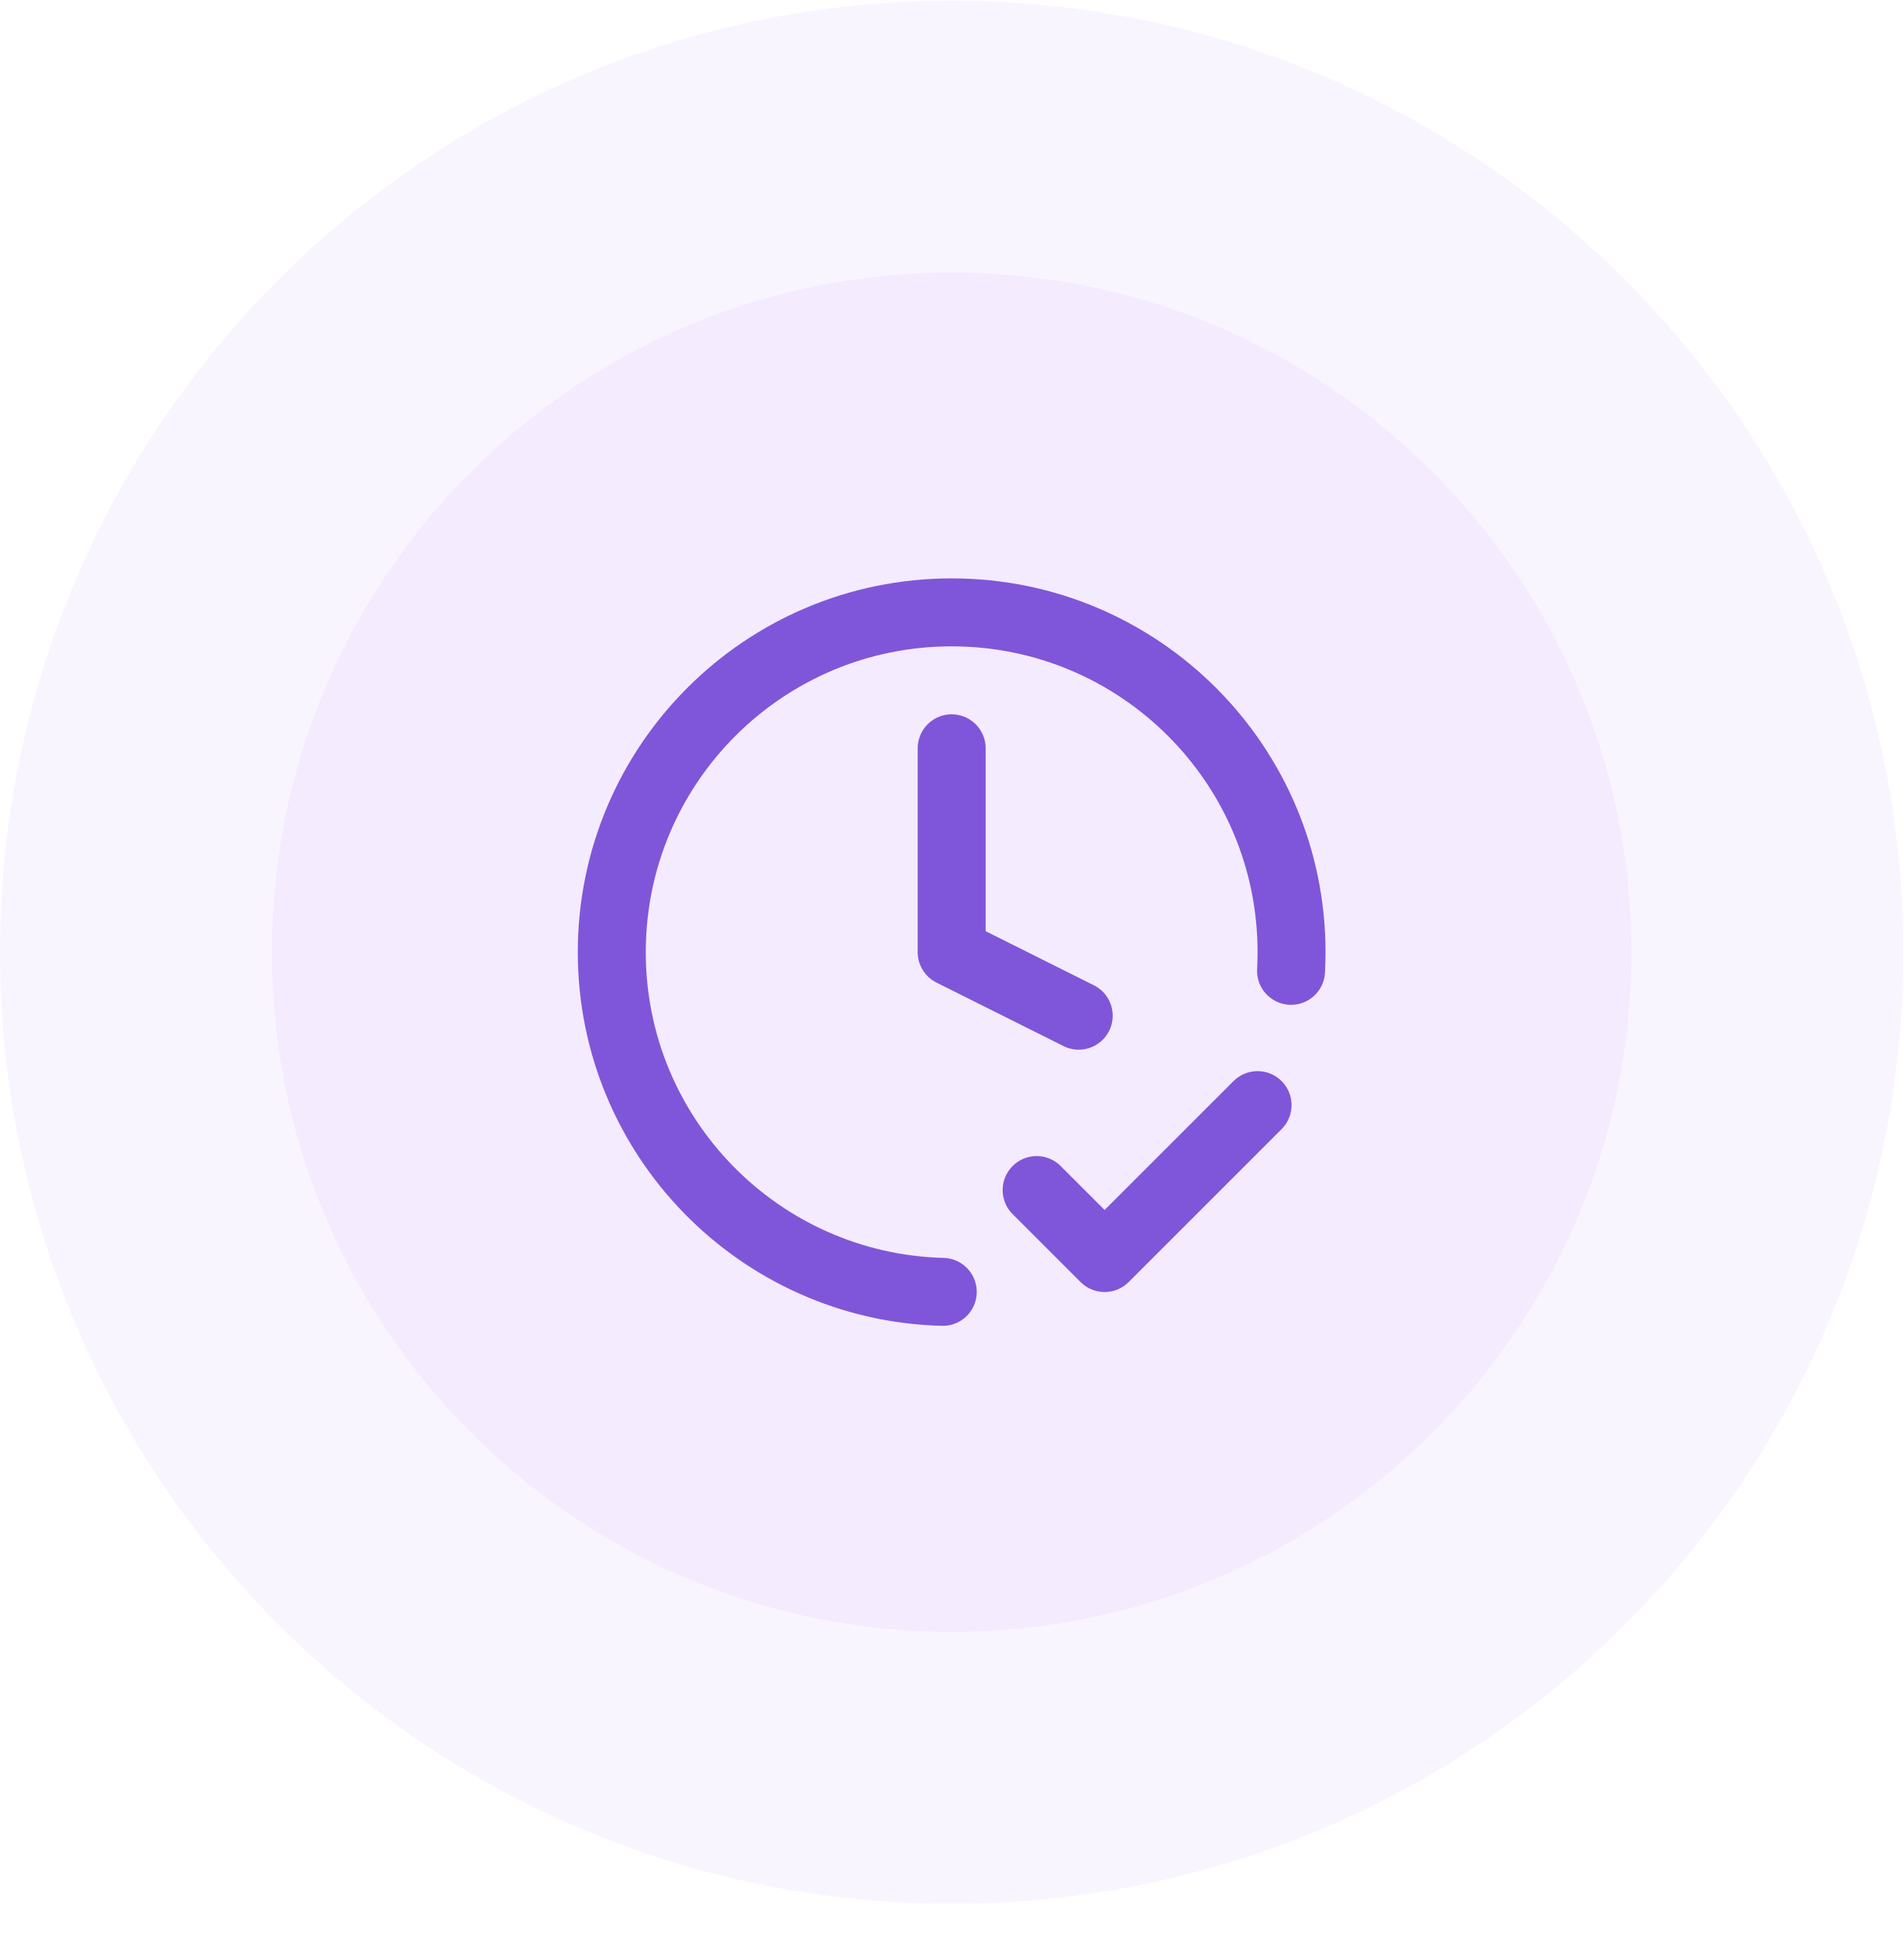
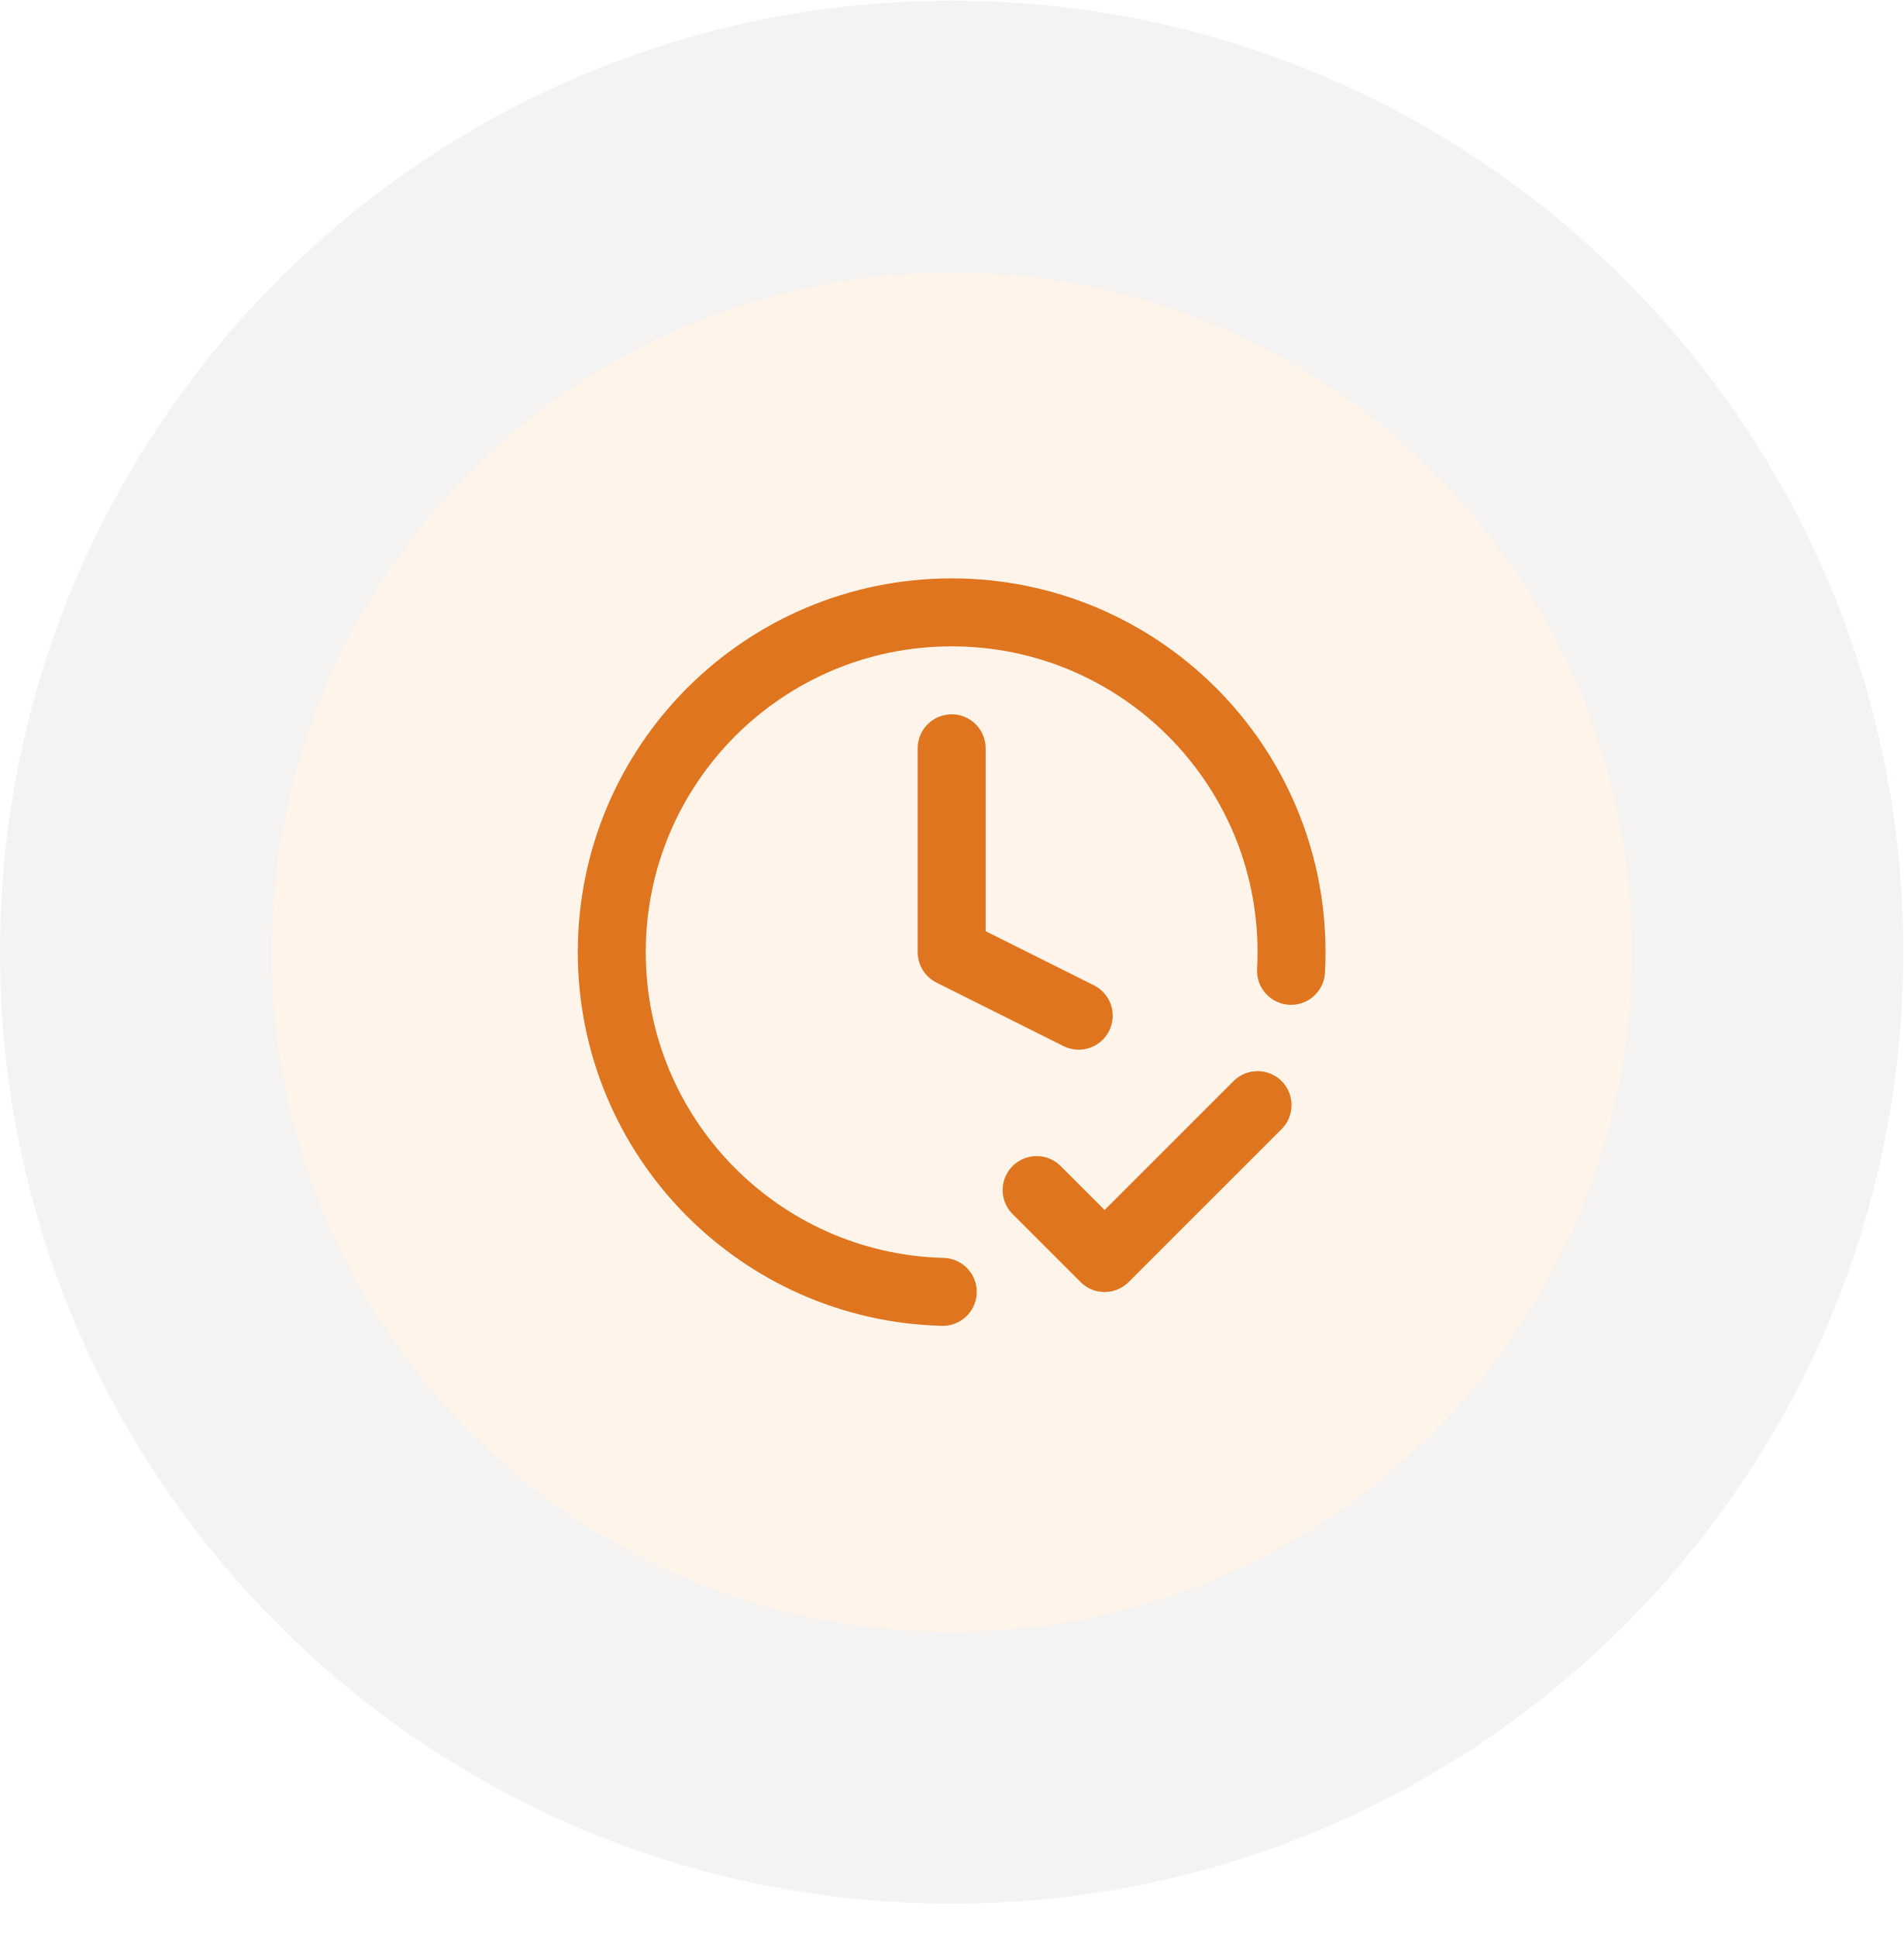
<svg xmlns="http://www.w3.org/2000/svg" width="56" height="57" viewBox="0 0 56 57" fill="none">
-   <rect x="4" y="4.02" width="48" height="48" rx="24" fill="#F4EBFF" />
-   <rect x="4" y="4.02" width="48" height="48" rx="24" stroke="#F9F5FF" stroke-width="8" />
-   <path d="M30.5 35.02L32.5 37.02L37 32.52M37.985 28.569C37.995 28.387 38 28.204 38 28.02C38 22.497 33.523 18.02 28 18.02C22.477 18.02 18 22.497 18 28.02C18 33.455 22.337 37.877 27.738 38.016M28 22.02V28.02L31.738 29.889" stroke="#7F56D9" stroke-width="2" stroke-linecap="round" stroke-linejoin="round" />
+   <rect x="4" y="4.02" width="48" height="48" rx="24" fill="#FFF4EA" />
+   <rect x="4" y="4.02" width="48" height="48" rx="24" stroke="#F5F3F2" stroke-width="8" />
+   <path d="M30.5 35.02L32.5 37.02L37 32.52M37.985 28.569C37.995 28.387 38 28.204 38 28.02C38 22.497 33.523 18.02 28 18.02C22.477 18.02 18 22.497 18 28.02C18 33.455 22.337 37.877 27.738 38.016M28 22.02V28.02L31.738 29.889" stroke="#DF761F" stroke-width="2" stroke-linecap="round" stroke-linejoin="round" />
</svg>
